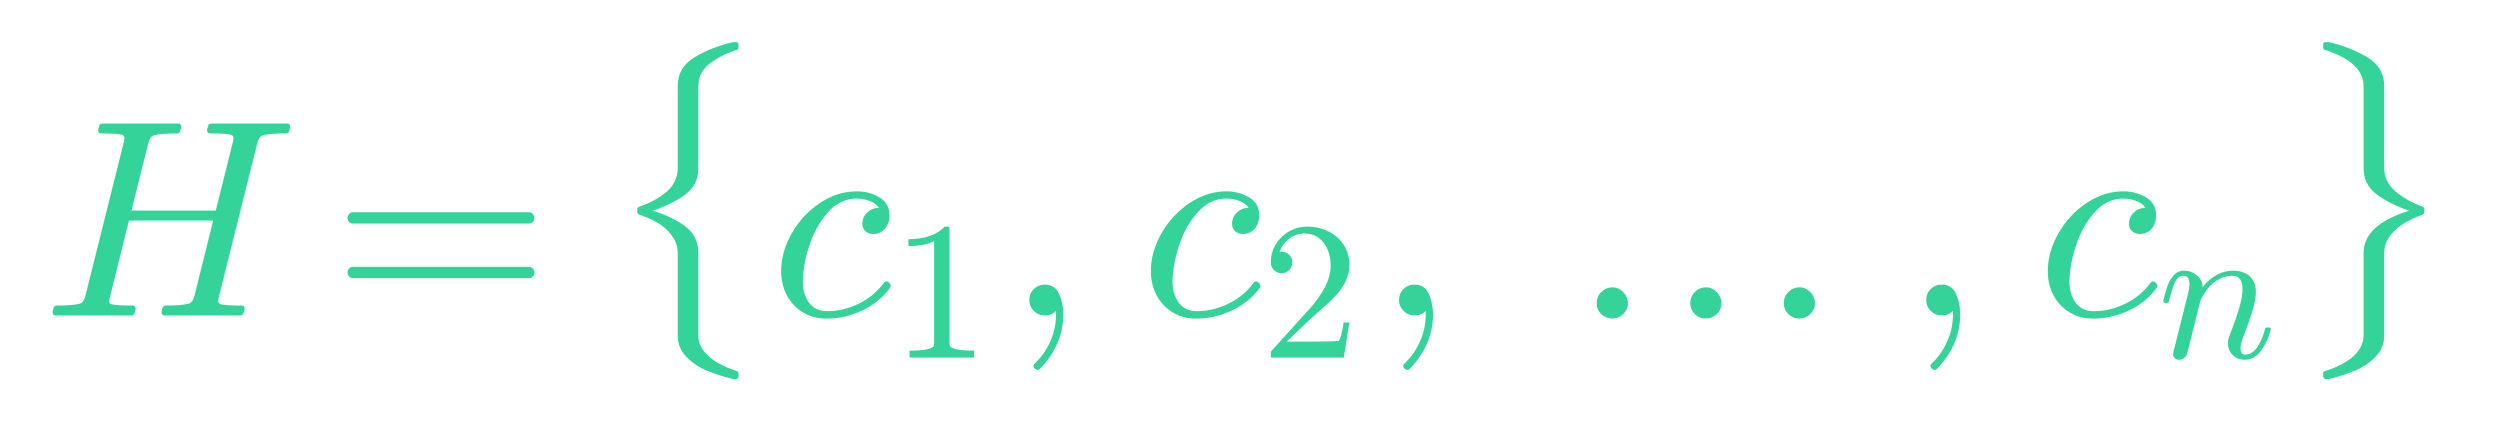
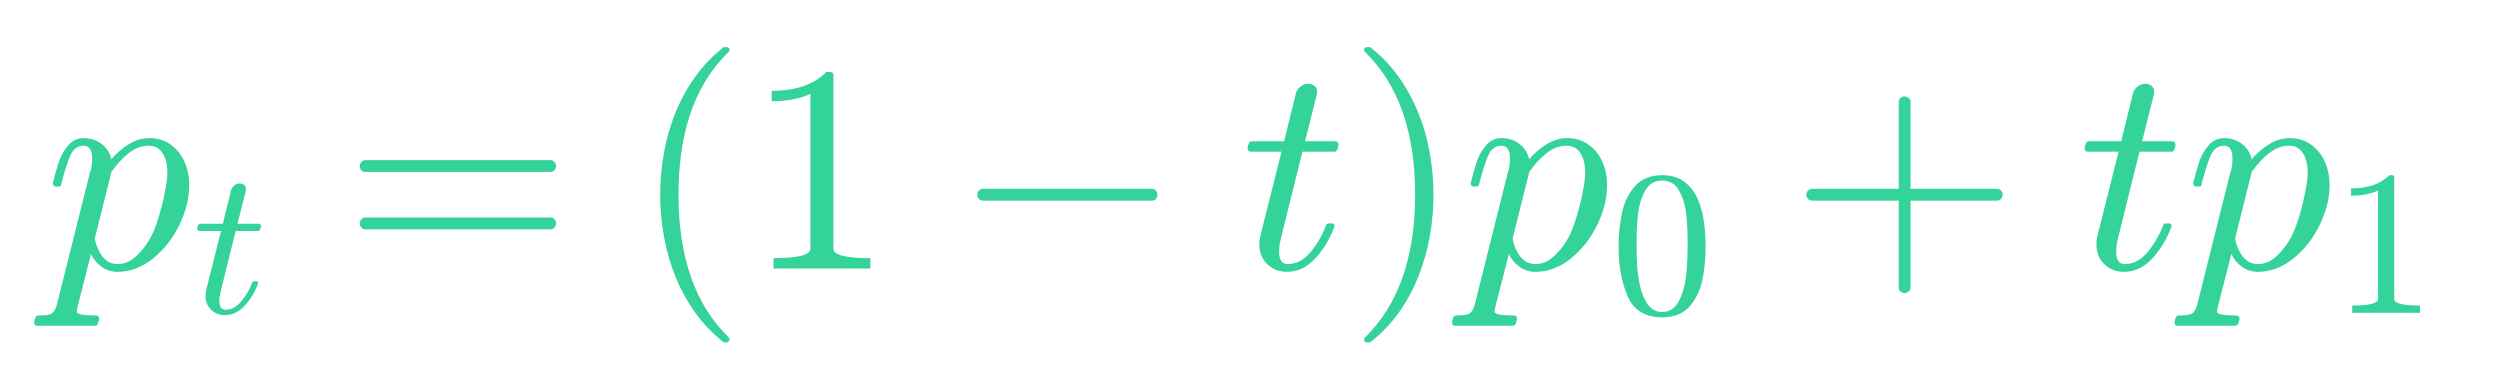
- <svg xmlns="http://www.w3.org/2000/svg" xmlns:xlink="http://www.w3.org/1999/xlink" width="213.6pt" height="36.486pt" viewBox="0 0 213.6 36.486" version="1.1">
+ <svg xmlns="http://www.w3.org/2000/svg" xmlns:xlink="http://www.w3.org/1999/xlink" width="203.28pt" height="31.434pt" viewBox="0 0 203.28 31.434" version="1.1">
  <defs>
    <style type="text/css">*{stroke-linejoin: round; stroke-linecap: butt}</style>
  </defs>
  <g id="figure_1">
    <g id="text_1">
-       <g style="fill: #34d399" transform="translate(3.6 27.12) scale(0.24 -0.24)">
+       <g style="fill: #34d399" transform="translate(3.6 21.83438) scale(0.24 -0.24)">
        <defs>
-           <path id="Cmmi10-49" d="M 300 0  Q 238 0 238 84  Q 241 100 250 139  Q 259 178 276 201  Q 294 225 319 225  Q 709 225 863 269  Q 947 297 984 441  L 1863 3956  Q 1875 4019 1875 4044  Q 1875 4113 1797 4122  Q 1678 4147 1338 4147  Q 1275 4147 1275 4231  Q 1297 4313 1309 4342  Q 1322 4372 1381 4372  L 3103 4372  Q 3169 4372 3169 4288  Q 3166 4272 3156 4234  Q 3147 4197 3131 4172  Q 3116 4147 3084 4147  Q 2694 4147 2541 4103  Q 2456 4072 2419 3928  L 2034 2388  L 3956 2388  L 4347 3956  Q 4359 4019 4359 4044  Q 4359 4113 4281 4122  Q 4159 4147 3822 4147  Q 3756 4147 3756 4231  Q 3778 4313 3790 4342  Q 3803 4372 3866 4372  L 5588 4372  Q 5650 4372 5650 4288  Q 5647 4272 5637 4233  Q 5628 4194 5611 4170  Q 5594 4147 5569 4147  Q 5178 4147 5025 4103  Q 4941 4075 4903 3928  L 4025 416  Q 4013 353 4013 325  Q 4013 259 4091 250  Q 4213 225 4550 225  Q 4616 225 4616 141  Q 4597 66 4578 33  Q 4559 0 4506 0  L 2784 0  Q 2719 0 2719 84  Q 2731 131 2737 153  Q 2744 175 2761 200  Q 2778 225 2803 225  Q 3194 225 3347 269  Q 3431 297 3469 441  L 3897 2163  L 1978 2163  L 1544 416  Q 1528 338 1528 325  Q 1528 259 1606 250  Q 1728 225 2069 225  Q 2131 225 2131 141  Q 2109 56 2095 28  Q 2081 0 2022 0  L 300 0  z " transform="scale(0.015625)" />
+           <path id="Cmmi10-80" d="M -159 -1241  Q -219 -1241 -219 -1159  Q -197 -1019 -134 -1019  Q 66 -1019 145 -983  Q 225 -947 269 -800  L 991 2081  Q 1038 2200 1038 2388  Q 1038 2663 850 2663  Q 650 2663 553 2423  Q 456 2184 366 1819  Q 366 1778 313 1778  L 238 1778  Q 222 1778 203 1801  Q 184 1825 184 1844  Q 253 2122 317 2315  Q 381 2509 517 2668  Q 653 2828 856 2828  Q 1075 2828 1240 2704  Q 1406 2581 1453 2369  Q 1628 2572 1840 2700  Q 2053 2828 2278 2828  Q 2547 2828 2745 2684  Q 2944 2541 3044 2308  Q 3144 2075 3144 1806  Q 3144 1394 2933 953  Q 2722 513 2361 220  Q 2000 -72 1588 -72  Q 1400 -72 1248 34  Q 1097 141 1013 313  L 722 -825  Q 706 -919 703 -934  Q 703 -1019 1125 -1019  Q 1191 -1019 1191 -1100  Q 1169 -1184 1155 -1212  Q 1141 -1241 1081 -1241  L -159 -1241  z M 1594 97  Q 1816 97 2006 280  Q 2197 463 2316 691  Q 2403 863 2479 1111  Q 2556 1359 2612 1640  Q 2669 1922 2669 2088  Q 2669 2234 2630 2362  Q 2591 2491 2502 2577  Q 2413 2663 2266 2663  Q 2031 2663 1823 2495  Q 1616 2328 1447 2081  L 1447 2059  L 1094 647  Q 1138 419 1263 258  Q 1388 97 1594 97  z " transform="scale(0.015625)" />
+           <path id="Cmmi10-30" d="M 397 519  Q 397 613 416 697  L 878 2534  L 206 2534  Q 141 2534 141 2619  Q 166 2759 225 2759  L 934 2759  L 1191 3803  Q 1216 3888 1291 3947  Q 1366 4006 1459 4006  Q 1541 4006 1595 3957  Q 1650 3909 1650 3828  Q 1650 3809 1648 3798  Q 1647 3788 1644 3775  L 1388 2759  L 2047 2759  Q 2113 2759 2113 2675  Q 2109 2659 2100 2621  Q 2091 2584 2075 2559  Q 2059 2534 2028 2534  L 1331 2534  L 872 684  Q 825 503 825 372  Q 825 97 1013 97  Q 1294 97 1511 361  Q 1728 625 1844 941  Q 1869 978 1894 978  L 1972 978  Q 1997 978 2012 961  Q 2028 944 2028 922  Q 2028 909 2022 903  Q 1881 516 1612 222  Q 1344 -72 997 -72  Q 744 -72 570 93  Q 397 259 397 519  z " transform="scale(0.015625)" />
          <path id="Cmr10-29" d="M 481 850  Q 428 850 393 890  Q 359 931 359 978  Q 359 1031 393 1068  Q 428 1106 481 1106  L 4500 1106  Q 4547 1106 4581 1068  Q 4616 1031 4616 978  Q 4616 931 4581 890  Q 4547 850 4500 850  L 481 850  z M 481 2094  Q 428 2094 393 2131  Q 359 2169 359 2222  Q 359 2269 393 2309  Q 428 2350 481 2350  L 4500 2350  Q 4547 2350 4581 2309  Q 4616 2269 4616 2222  Q 4616 2169 4581 2131  Q 4547 2094 4500 2094  L 481 2094  z " transform="scale(0.015625)" />
-           <path id="Cmex10-5c" d="M 1631 -6425  L 1631 -4556  Q 1631 -4338 1503 -4159  Q 1375 -3981 1184 -3867  Q 994 -3753 756 -3675  Q 709 -3650 709 -3622  L 709 -3547  Q 709 -3503 756 -3494  Q 1128 -3366 1379 -3150  Q 1631 -2934 1631 -2606  L 1631 -738  Q 1631 -325 2004 -95  Q 2378 134 2888 256  L 2963 256  Q 2981 256 2998 242  Q 3016 228 3016 206  L 3016 128  Q 3016 91 2975 78  Q 2619 -31 2359 -232  Q 2100 -434 2100 -750  L 2100 -2619  Q 2100 -2994 1804 -3214  Q 1509 -3434 1056 -3584  Q 1497 -3716 1798 -3939  Q 2100 -4163 2100 -4544  L 2100 -6413  Q 2100 -6628 2231 -6790  Q 2363 -6953 2556 -7059  Q 2750 -7166 2975 -7238  Q 3016 -7250 3016 -7291  L 3016 -7366  Q 3016 -7384 2998 -7401  Q 2981 -7419 2963 -7419  L 2888 -7419  Q 2559 -7338 2292 -7227  Q 2025 -7116 1828 -6914  Q 1631 -6713 1631 -6425  z " transform="scale(0.015625)" />
-           <path id="Cmmi10-7f" d="M 750 763  Q 750 484 892 290  Q 1034 97 1300 97  Q 1681 97 2032 272  Q 2384 447 2606 756  Q 2625 775 2656 775  Q 2688 775 2720 739  Q 2753 703 2753 672  Q 2753 647 2741 634  Q 2506 306 2109 117  Q 1713 -72 1288 -72  Q 981 -72 747 73  Q 513 219 384 462  Q 256 706 256 1013  Q 256 1444 497 1869  Q 738 2294 1138 2561  Q 1538 2828 1978 2828  Q 2266 2828 2495 2689  Q 2725 2550 2725 2278  Q 2725 2103 2623 1979  Q 2522 1856 2350 1856  Q 2247 1856 2176 1920  Q 2106 1984 2106 2088  Q 2106 2238 2215 2344  Q 2325 2450 2472 2450  L 2484 2450  Q 2409 2559 2267 2611  Q 2125 2663 1972 2663  Q 1597 2663 1315 2342  Q 1034 2022 892 1576  Q 750 1131 750 763  z " transform="scale(0.015625)" />
+           <path id="Cmr10-77" d="M 1984 -1588  Q 1628 -1306 1370 -942  Q 1113 -578 948 -165  Q 784 247 703 697  Q 622 1147 622 1600  Q 622 2059 703 2509  Q 784 2959 951 3375  Q 1119 3791 1378 4153  Q 1638 4516 1984 4788  Q 1984 4800 2016 4800  L 2075 4800  Q 2094 4800 2109 4783  Q 2125 4766 2125 4744  Q 2125 4716 2113 4703  Q 1800 4397 1592 4047  Q 1384 3697 1257 3301  Q 1131 2906 1075 2482  Q 1019 2059 1019 1600  Q 1019 -434 2106 -1491  Q 2125 -1509 2125 -1544  Q 2125 -1559 2108 -1579  Q 2091 -1600 2075 -1600  L 2016 -1600  Q 1984 -1600 1984 -1588  z " transform="scale(0.015625)" />
          <path id="Cmr10-64" d="M 594 0  L 594 225  Q 1394 225 1394 428  L 1394 3788  Q 1063 3628 556 3628  L 556 3853  Q 1341 3853 1741 4263  L 1831 4263  Q 1853 4263 1873 4245  Q 1894 4228 1894 4206  L 1894 428  Q 1894 225 2694 225  L 2694 0  L 594 0  z " transform="scale(0.015625)" />
-           <path id="Cmmi10-2c" d="M 634 -1153  Q 634 -1125 659 -1100  Q 891 -878 1019 -587  Q 1147 -297 1147 25  L 1147 103  Q 1044 0 891 0  Q 744 0 641 103  Q 538 206 538 353  Q 538 503 641 603  Q 744 703 891 703  Q 1119 703 1216 492  Q 1313 281 1313 25  Q 1313 -331 1170 -651  Q 1028 -972 769 -1228  Q 744 -1241 728 -1241  Q 697 -1241 665 -1212  Q 634 -1184 634 -1153  z " transform="scale(0.015625)" />
-           <path id="Cmr10-31" d="M 319 0  L 319 172  Q 319 188 331 206  L 1325 1306  Q 1550 1550 1690 1715  Q 1831 1881 1968 2097  Q 2106 2313 2186 2536  Q 2266 2759 2266 3009  Q 2266 3272 2169 3511  Q 2072 3750 1880 3894  Q 1688 4038 1416 4038  Q 1138 4038 916 3870  Q 694 3703 603 3438  Q 628 3444 672 3444  Q 816 3444 917 3347  Q 1019 3250 1019 3097  Q 1019 2950 917 2848  Q 816 2747 672 2747  Q 522 2747 420 2851  Q 319 2956 319 3097  Q 319 3338 409 3548  Q 500 3759 670 3923  Q 841 4088 1055 4175  Q 1269 4263 1509 4263  Q 1875 4263 2190 4108  Q 2506 3953 2690 3670  Q 2875 3388 2875 3009  Q 2875 2731 2753 2481  Q 2631 2231 2440 2026  Q 2250 1822 1953 1562  Q 1656 1303 1563 1216  L 838 519  L 1453 519  Q 1906 519 2211 526  Q 2516 534 2534 550  Q 2609 631 2688 1141  L 2875 1141  L 2694 0  L 319 0  z " transform="scale(0.015625)" />
-           <path id="STIXGeneral-Regular-32d" d="M 5683 275  Q 5683 134 5577 32  Q 5472 -70 5325 -70  Q 5178 -70 5075 32  Q 4973 134 4973 281  Q 4973 429 5078 534  Q 5184 640 5331 640  Q 5472 640 5577 531  Q 5683 422 5683 275  z M 3552 275  Q 3552 134 3446 32  Q 3341 -70 3193 -70  Q 3046 -70 2944 32  Q 2842 134 2842 281  Q 2842 429 2947 534  Q 3053 640 3200 640  Q 3341 640 3446 531  Q 3552 422 3552 275  z M 1421 275  Q 1421 134 1315 32  Q 1210 -70 1062 -70  Q 915 -70 812 32  Q 710 134 710 281  Q 710 429 816 534  Q 922 640 1069 640  Q 1210 640 1315 531  Q 1421 422 1421 275  z " transform="scale(0.015625)" />
-           <path id="Cmmi10-7a" d="M 494 109  Q 494 147 500 166  L 978 2075  Q 1025 2253 1025 2388  Q 1025 2663 838 2663  Q 638 2663 541 2423  Q 444 2184 353 1819  Q 353 1800 334 1789  Q 316 1778 300 1778  L 225 1778  Q 203 1778 187 1801  Q 172 1825 172 1844  Q 241 2122 305 2315  Q 369 2509 505 2668  Q 641 2828 844 2828  Q 1084 2828 1268 2676  Q 1453 2525 1453 2291  Q 1644 2541 1900 2684  Q 2156 2828 2444 2828  Q 2672 2828 2837 2750  Q 3003 2672 3095 2514  Q 3188 2356 3188 2138  Q 3188 1875 3070 1503  Q 2953 1131 2778 672  Q 2688 463 2688 288  Q 2688 97 2834 97  Q 3084 97 3251 365  Q 3419 634 3488 941  Q 3500 978 3541 978  L 3616 978  Q 3641 978 3658 962  Q 3675 947 3675 922  Q 3675 916 3669 903  Q 3581 541 3364 234  Q 3147 -72 2822 -72  Q 2597 -72 2437 83  Q 2278 238 2278 459  Q 2278 578 2328 709  Q 2409 919 2514 1209  Q 2619 1500 2686 1765  Q 2753 2031 2753 2234  Q 2753 2413 2679 2538  Q 2606 2663 2431 2663  Q 2197 2663 2000 2559  Q 1803 2456 1656 2286  Q 1509 2116 1388 1881  L 953 141  Q 931 53 854 -9  Q 778 -72 684 -72  Q 606 -72 550 -22  Q 494 28 494 109  z " transform="scale(0.015625)" />
-           <path id="Cmex10-82" d="M 709 -7366  L 709 -7291  Q 709 -7247 756 -7238  Q 1631 -6953 1631 -6413  L 1631 -4544  Q 1631 -3909 2669 -3584  Q 2219 -3431 1925 -3209  Q 1631 -2988 1631 -2619  L 1631 -750  Q 1631 -206 756 78  Q 709 88 709 128  L 709 206  Q 709 256 769 256  L 844 256  Q 1359 131 1729 -97  Q 2100 -325 2100 -738  L 2100 -2606  Q 2100 -2925 2354 -3142  Q 2609 -3359 2975 -3494  Q 3016 -3506 3016 -3547  L 3016 -3622  Q 3016 -3641 2975 -3675  Q 2769 -3744 2566 -3864  Q 2363 -3984 2231 -4161  Q 2100 -4338 2100 -4556  L 2100 -6425  Q 2100 -6713 1901 -6914  Q 1703 -7116 1437 -7227  Q 1172 -7338 844 -7419  L 769 -7419  Q 744 -7419 726 -7401  Q 709 -7384 709 -7366  z " transform="scale(0.015625)" />
+           <path id="Cmsy10-11" d="M 653 1472  Q 600 1472 565 1512  Q 531 1553 531 1600  Q 531 1647 565 1687  Q 600 1728 653 1728  L 4325 1728  Q 4375 1728 4408 1687  Q 4441 1647 4441 1600  Q 4441 1553 4408 1512  Q 4375 1472 4325 1472  L 653 1472  z " transform="scale(0.015625)" />
+           <path id="Cmr10-44" d="M 416 -1600  Q 359 -1600 359 -1544  Q 359 -1516 372 -1503  Q 1466 -434 1466 1600  Q 1466 3634 384 4691  Q 359 4706 359 4744  Q 359 4766 376 4783  Q 394 4800 416 4800  L 475 4800  Q 494 4800 506 4788  Q 966 4425 1272 3906  Q 1578 3388 1720 2800  Q 1863 2213 1863 1600  Q 1863 1147 1786 708  Q 1709 269 1542 -157  Q 1375 -584 1119 -945  Q 863 -1306 506 -1588  Q 494 -1600 475 -1600  L 416 -1600  z " transform="scale(0.015625)" />
+           <path id="Cmr10-28" d="M 1600 -141  Q 816 -141 533 504  Q 250 1150 250 2041  Q 250 2597 351 3087  Q 453 3578 754 3920  Q 1056 4263 1600 4263  Q 2022 4263 2290 4056  Q 2559 3850 2700 3523  Q 2841 3197 2892 2823  Q 2944 2450 2944 2041  Q 2944 1491 2842 1011  Q 2741 531 2444 195  Q 2147 -141 1600 -141  z M 1600 25  Q 1956 25 2131 390  Q 2306 756 2347 1200  Q 2388 1644 2388 2144  Q 2388 2625 2347 3031  Q 2306 3438 2132 3767  Q 1959 4097 1600 4097  Q 1238 4097 1063 3765  Q 888 3434 847 3029  Q 806 2625 806 2144  Q 806 1788 823 1472  Q 841 1156 916 820  Q 991 484 1158 254  Q 1325 25 1600 25  z " transform="scale(0.015625)" />
+           <path id="Cmr10-4c" d="M 481 1472  Q 428 1472 393 1512  Q 359 1553 359 1600  Q 359 1647 393 1687  Q 428 1728 481 1728  L 2363 1728  L 2363 3616  Q 2363 3666 2400 3698  Q 2438 3731 2491 3731  Q 2538 3731 2578 3698  Q 2619 3666 2619 3616  L 2619 1728  L 4500 1728  Q 4547 1728 4581 1687  Q 4616 1647 4616 1600  Q 4616 1553 4581 1512  Q 4547 1472 4500 1472  L 2619 1472  L 2619 -416  Q 2619 -466 2578 -498  Q 2538 -531 2491 -531  Q 2438 -531 2400 -498  Q 2363 -466 2363 -416  L 2363 1472  L 481 1472  z " transform="scale(0.015625)" />
        </defs>
-         <use xlink:href="#Cmmi10-49" transform="translate(0 0.705729)" />
-         <use xlink:href="#Cmr10-29" transform="translate(103.1055 0.705729)" />
-         <use xlink:href="#Cmex10-5c" transform="translate(200.7911 94)" />
-         <use xlink:href="#Cmmi10-7f" transform="translate(259.0919 0.705729)" />
-         <use xlink:href="#Cmr10-64" transform="translate(302.3048 -14.29423) scale(0.7)" />
-         <use xlink:href="#Cmmi10-2c" transform="translate(343.0252 0.705729)" />
-         <use xlink:href="#Cmmi10-7f" transform="translate(390.7108 0.705729)" />
-         <use xlink:href="#Cmr10-31" transform="translate(433.9237 -14.29423) scale(0.7)" />
-         <use xlink:href="#Cmmi10-2c" transform="translate(474.6441 0.705729)" />
-         <use xlink:href="#STIXGeneral-Regular-32d" transform="translate(542.3298 0.705729)" />
-         <use xlink:href="#Cmmi10-2c" transform="translate(662.3298 0.705729)" />
-         <use xlink:href="#Cmmi10-7f" transform="translate(710.0154 0.705729)" />
-         <use xlink:href="#Cmmi10-7a" transform="translate(753.2282 -14.29423) scale(0.7)" />
-         <use xlink:href="#Cmex10-82" transform="translate(800.9555 94)" />
+         <use xlink:href="#Cmmi10-80" />
+         <use xlink:href="#Cmmi10-30" transform="translate(50.29297 -14.99996) scale(0.7)" />
+         <use xlink:href="#Cmr10-29" transform="translate(101.2722 0)" />
+         <use xlink:href="#Cmr10-77" transform="translate(198.9578 0)" />
+         <use xlink:href="#Cmr10-64" transform="translate(237.7762 0)" />
+         <use xlink:href="#Cmsy10-11" transform="translate(307.7763 0)" />
+         <use xlink:href="#Cmmi10-30" transform="translate(405.4619 0)" />
+         <use xlink:href="#Cmr10-44" transform="translate(441.5458 0)" />
+         <use xlink:href="#Cmmi10-80" transform="translate(480.3642 0)" />
+         <use xlink:href="#Cmr10-28" transform="translate(530.6572 -14.99996) scale(0.7)" />
+         <use xlink:href="#Cmr10-4c" transform="translate(591.3776 0)" />
+         <use xlink:href="#Cmmi10-30" transform="translate(689.0632 0)" />
+         <use xlink:href="#Cmmi10-80" transform="translate(725.1472 0)" />
+         <use xlink:href="#Cmr10-64" transform="translate(775.4402 -14.99996) scale(0.7)" />
      </g>
    </g>
  </g>
</svg>
